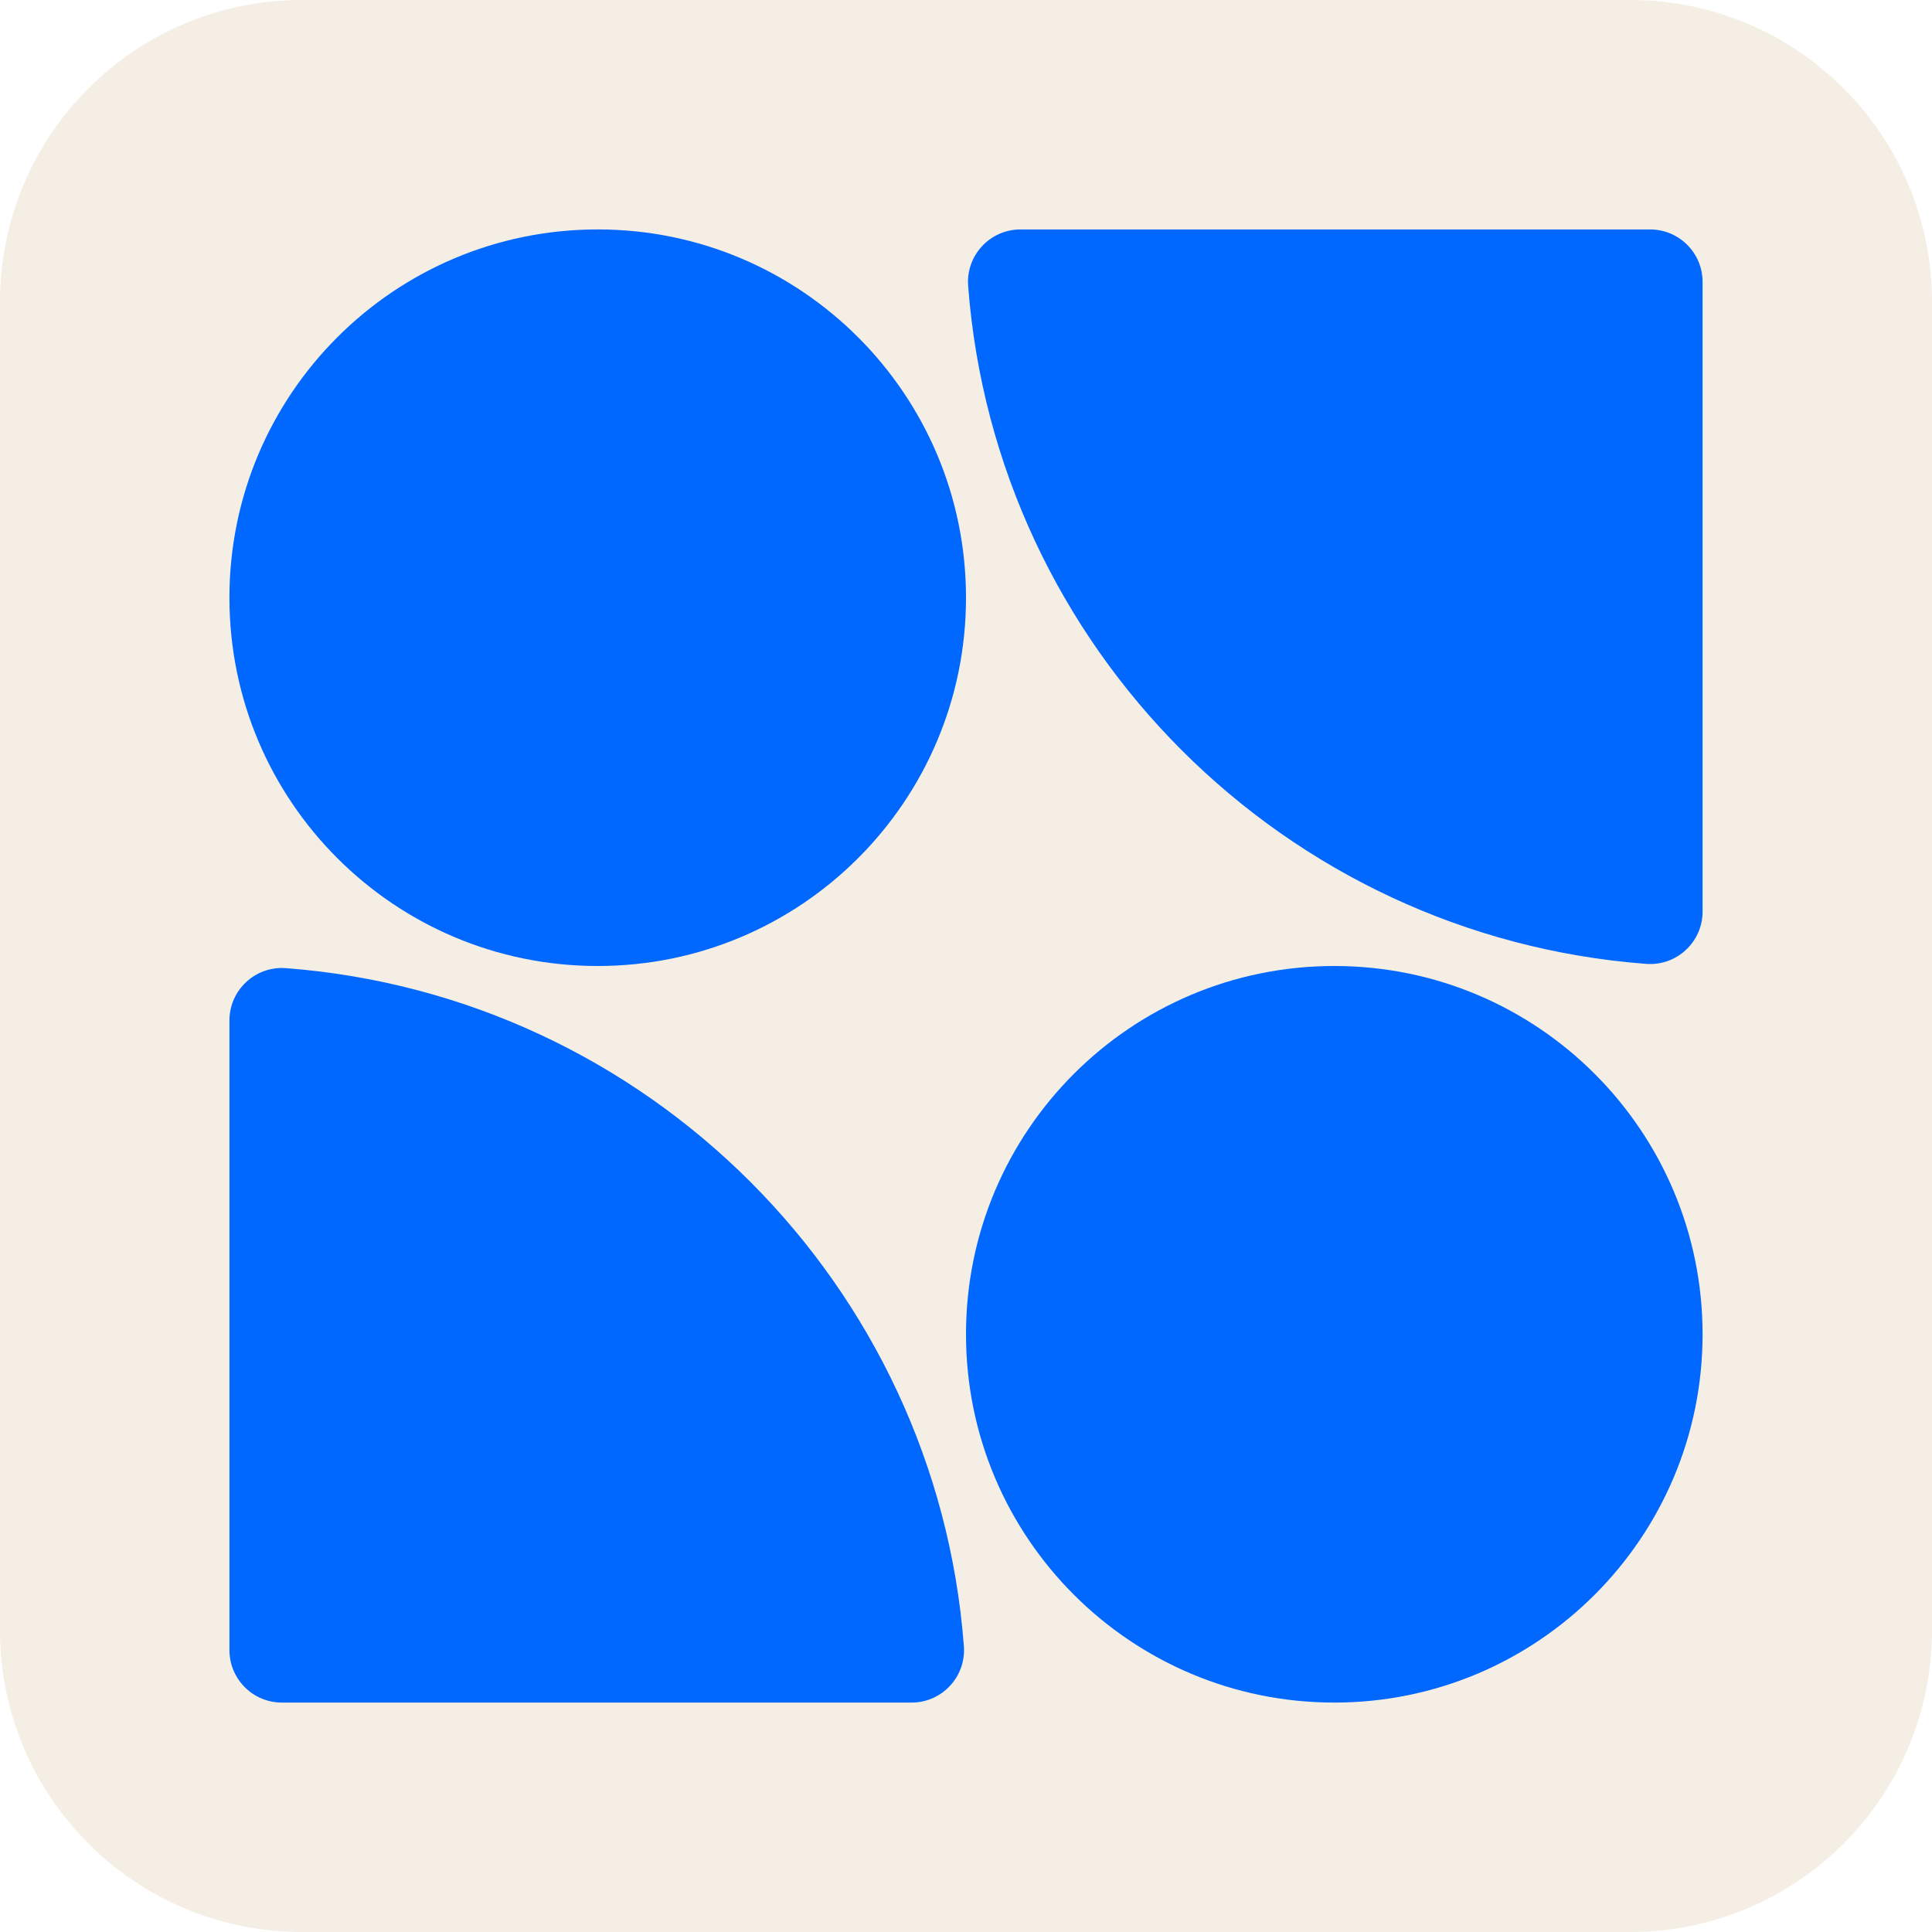
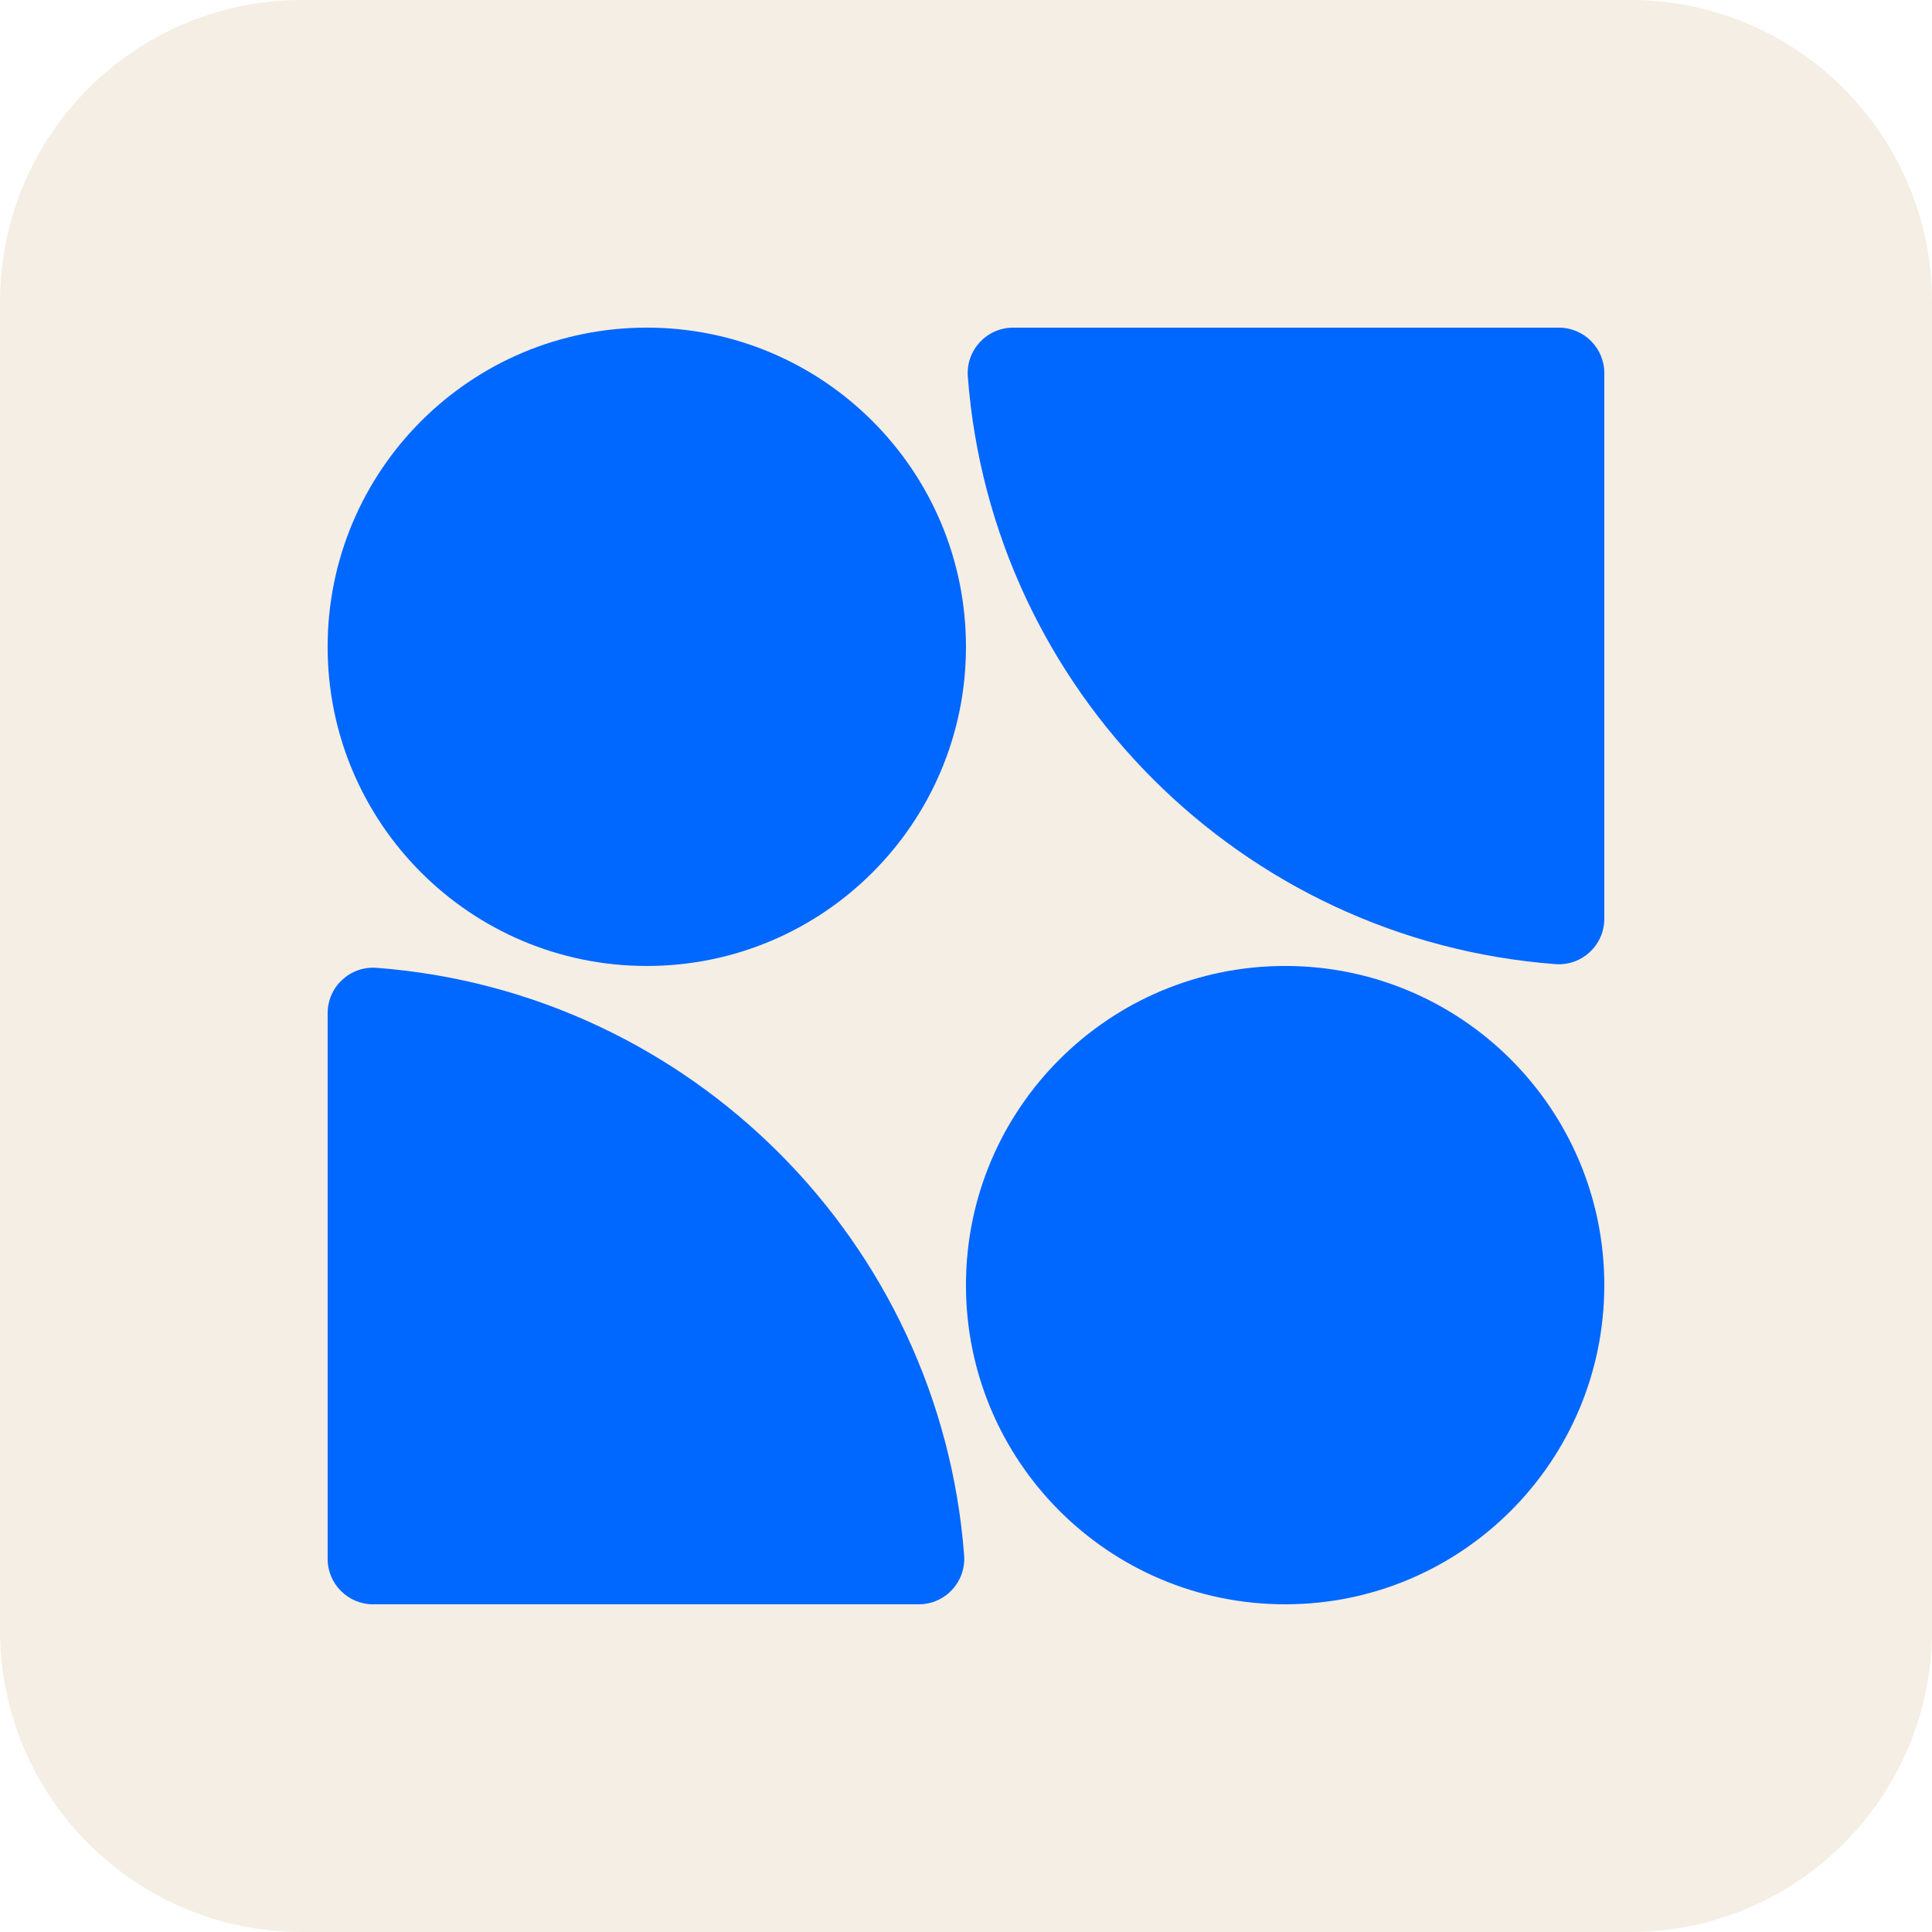
<svg xmlns="http://www.w3.org/2000/svg" width="640" height="640" viewBox="0 0 640 640" fill="none">
  <rect width="640" height="640" rx="100" fill="#F4EEE4" />
-   <g fill="#0067FF" transform="translate(32.00 32.00) scale(0.8)">
+   <g fill="#0067FF" transform="translate(70.40 70.40) scale(0.6933)">
    <circle cx="512.5" cy="512.5" r="152.5" />
    <circle cx="207.5" cy="207.5" r="152.5" />
    <path d="M641.63,359.12c-149.81-11.35-269.39-130.94-280.74-280.74-.96-12.61,9.02-23.37,21.67-23.37h260.72c12,0,21.72,9.73,21.72,21.72v260.72c0,12.65-10.76,22.63-23.37,21.67Z" />
    <path d="M359.12,641.63c-11.35-149.81-130.94-269.39-280.74-280.74-12.61-.96-23.37,9.02-23.37,21.67v260.72c0,12,9.73,21.72,21.72,21.72h260.72c12.65,0,22.63-10.76,21.67-23.37Z" />
  </g>
</svg>
